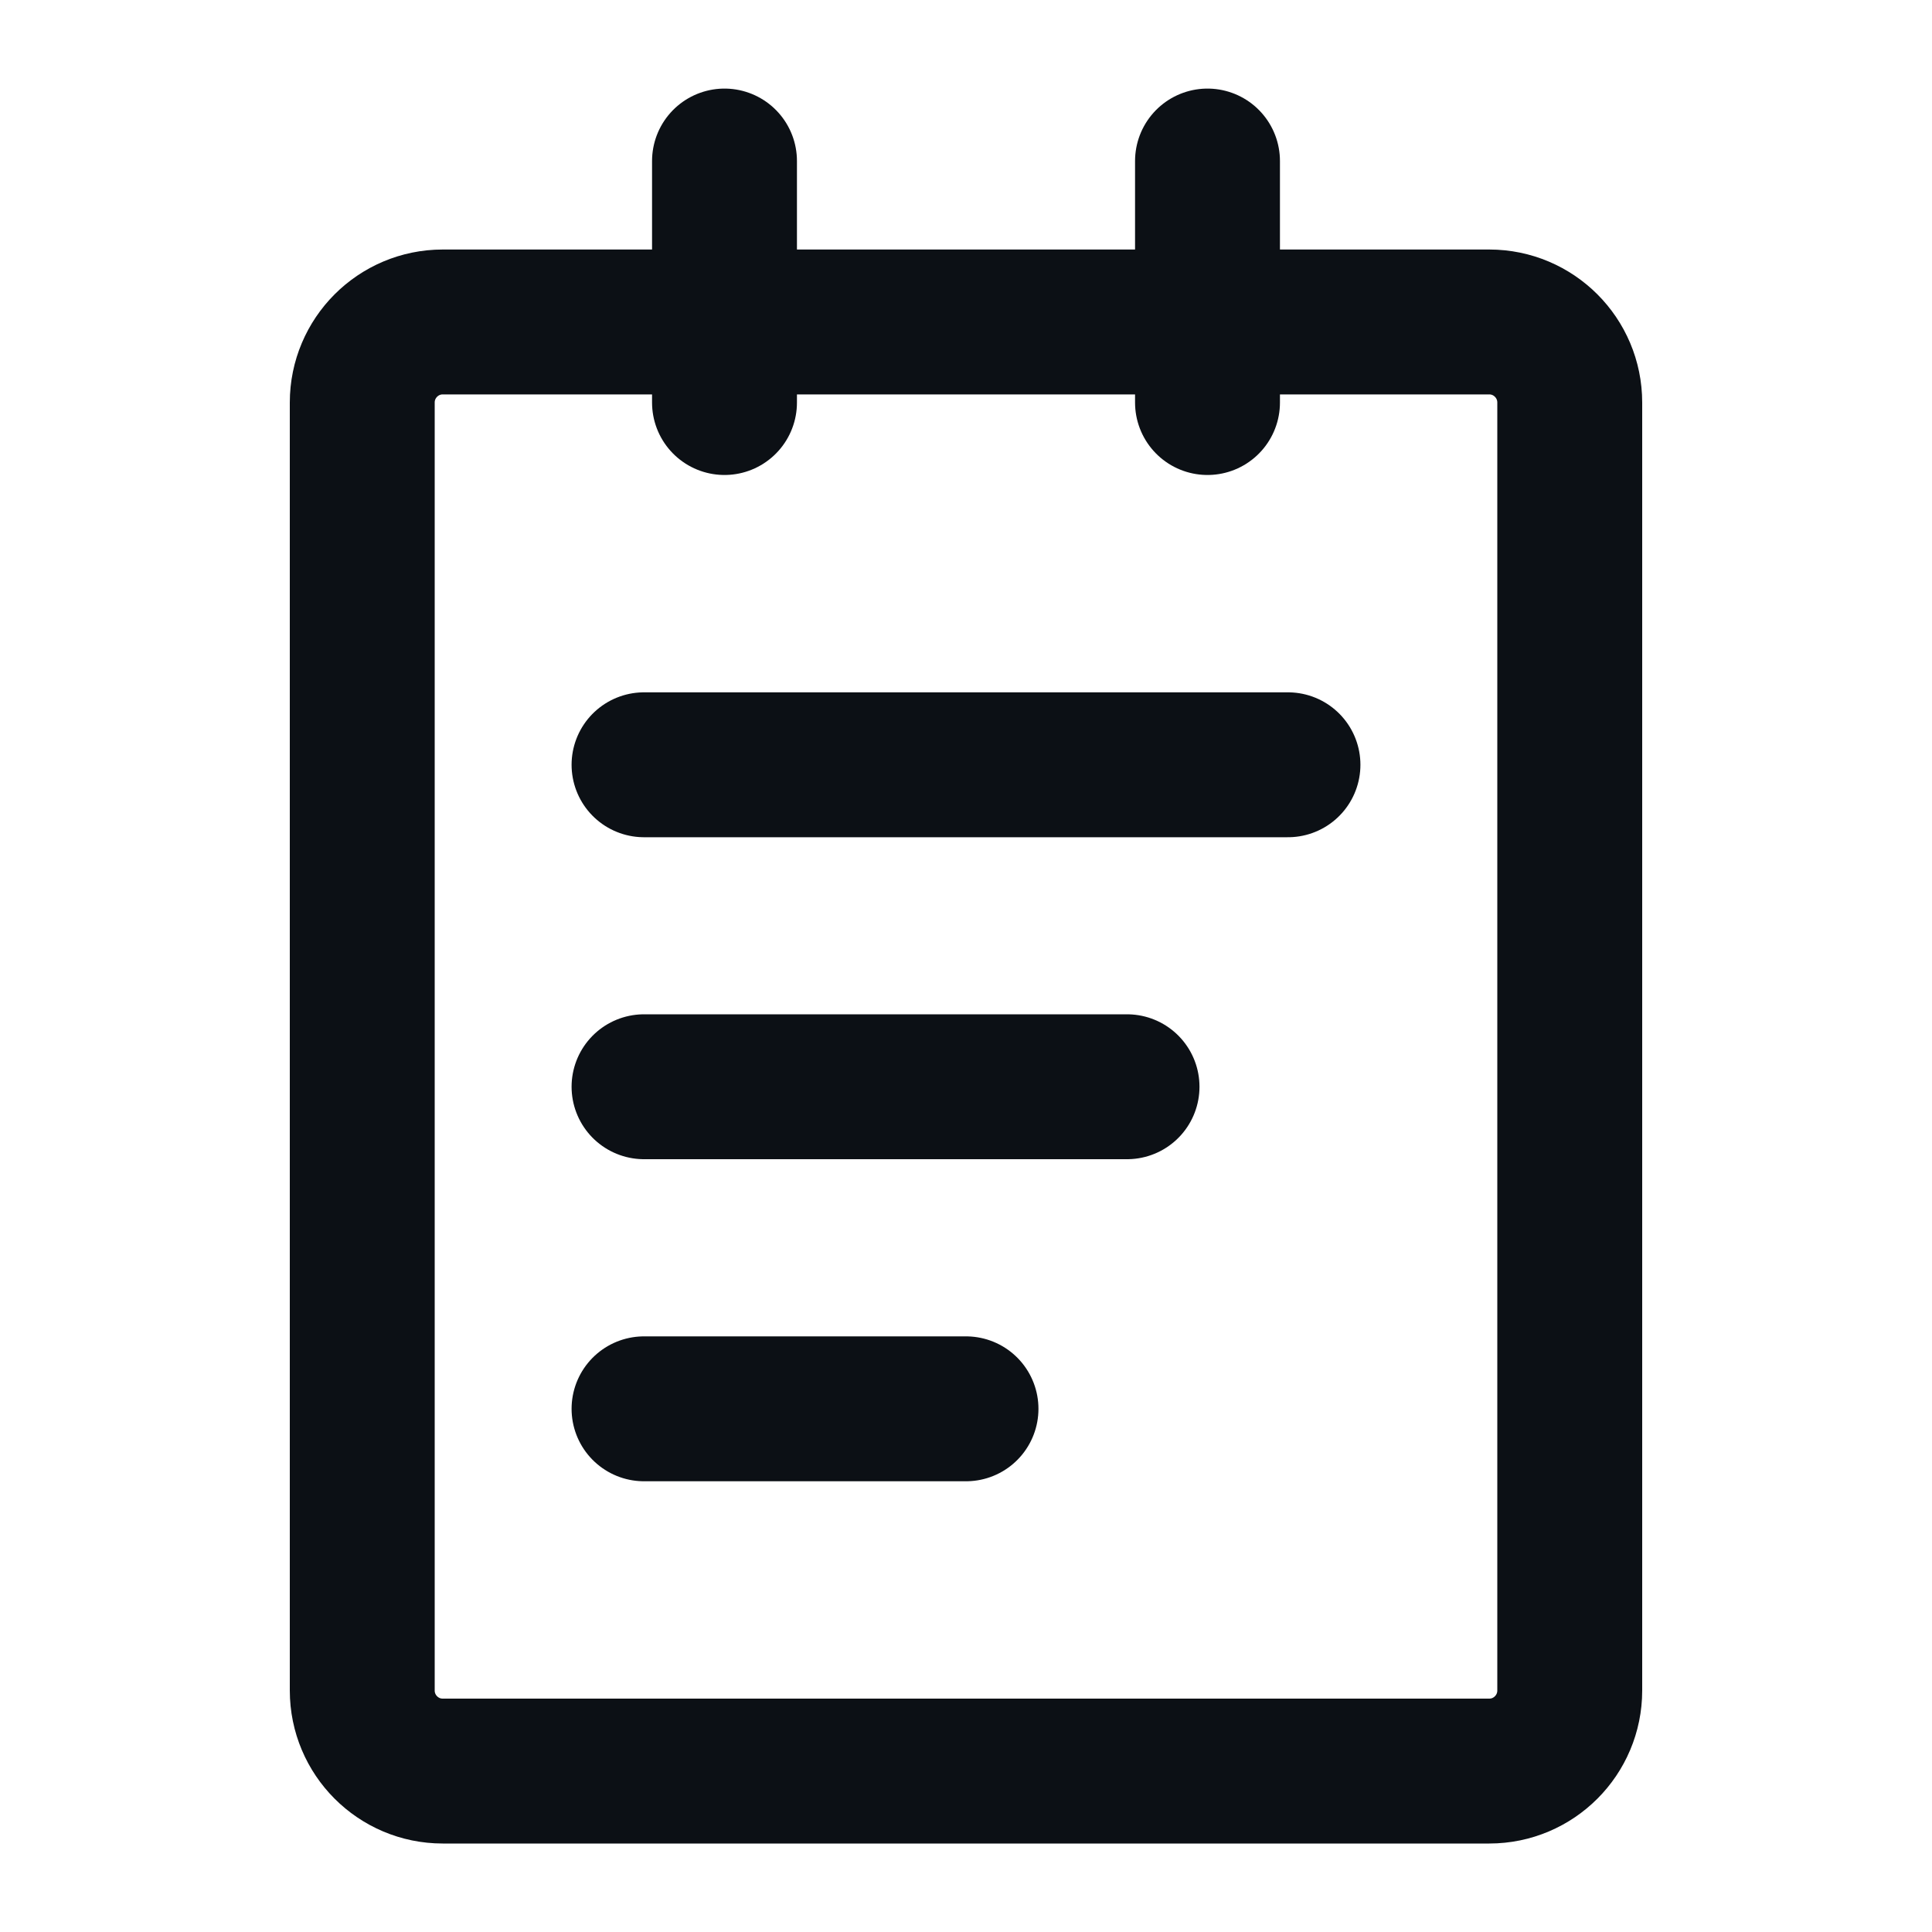
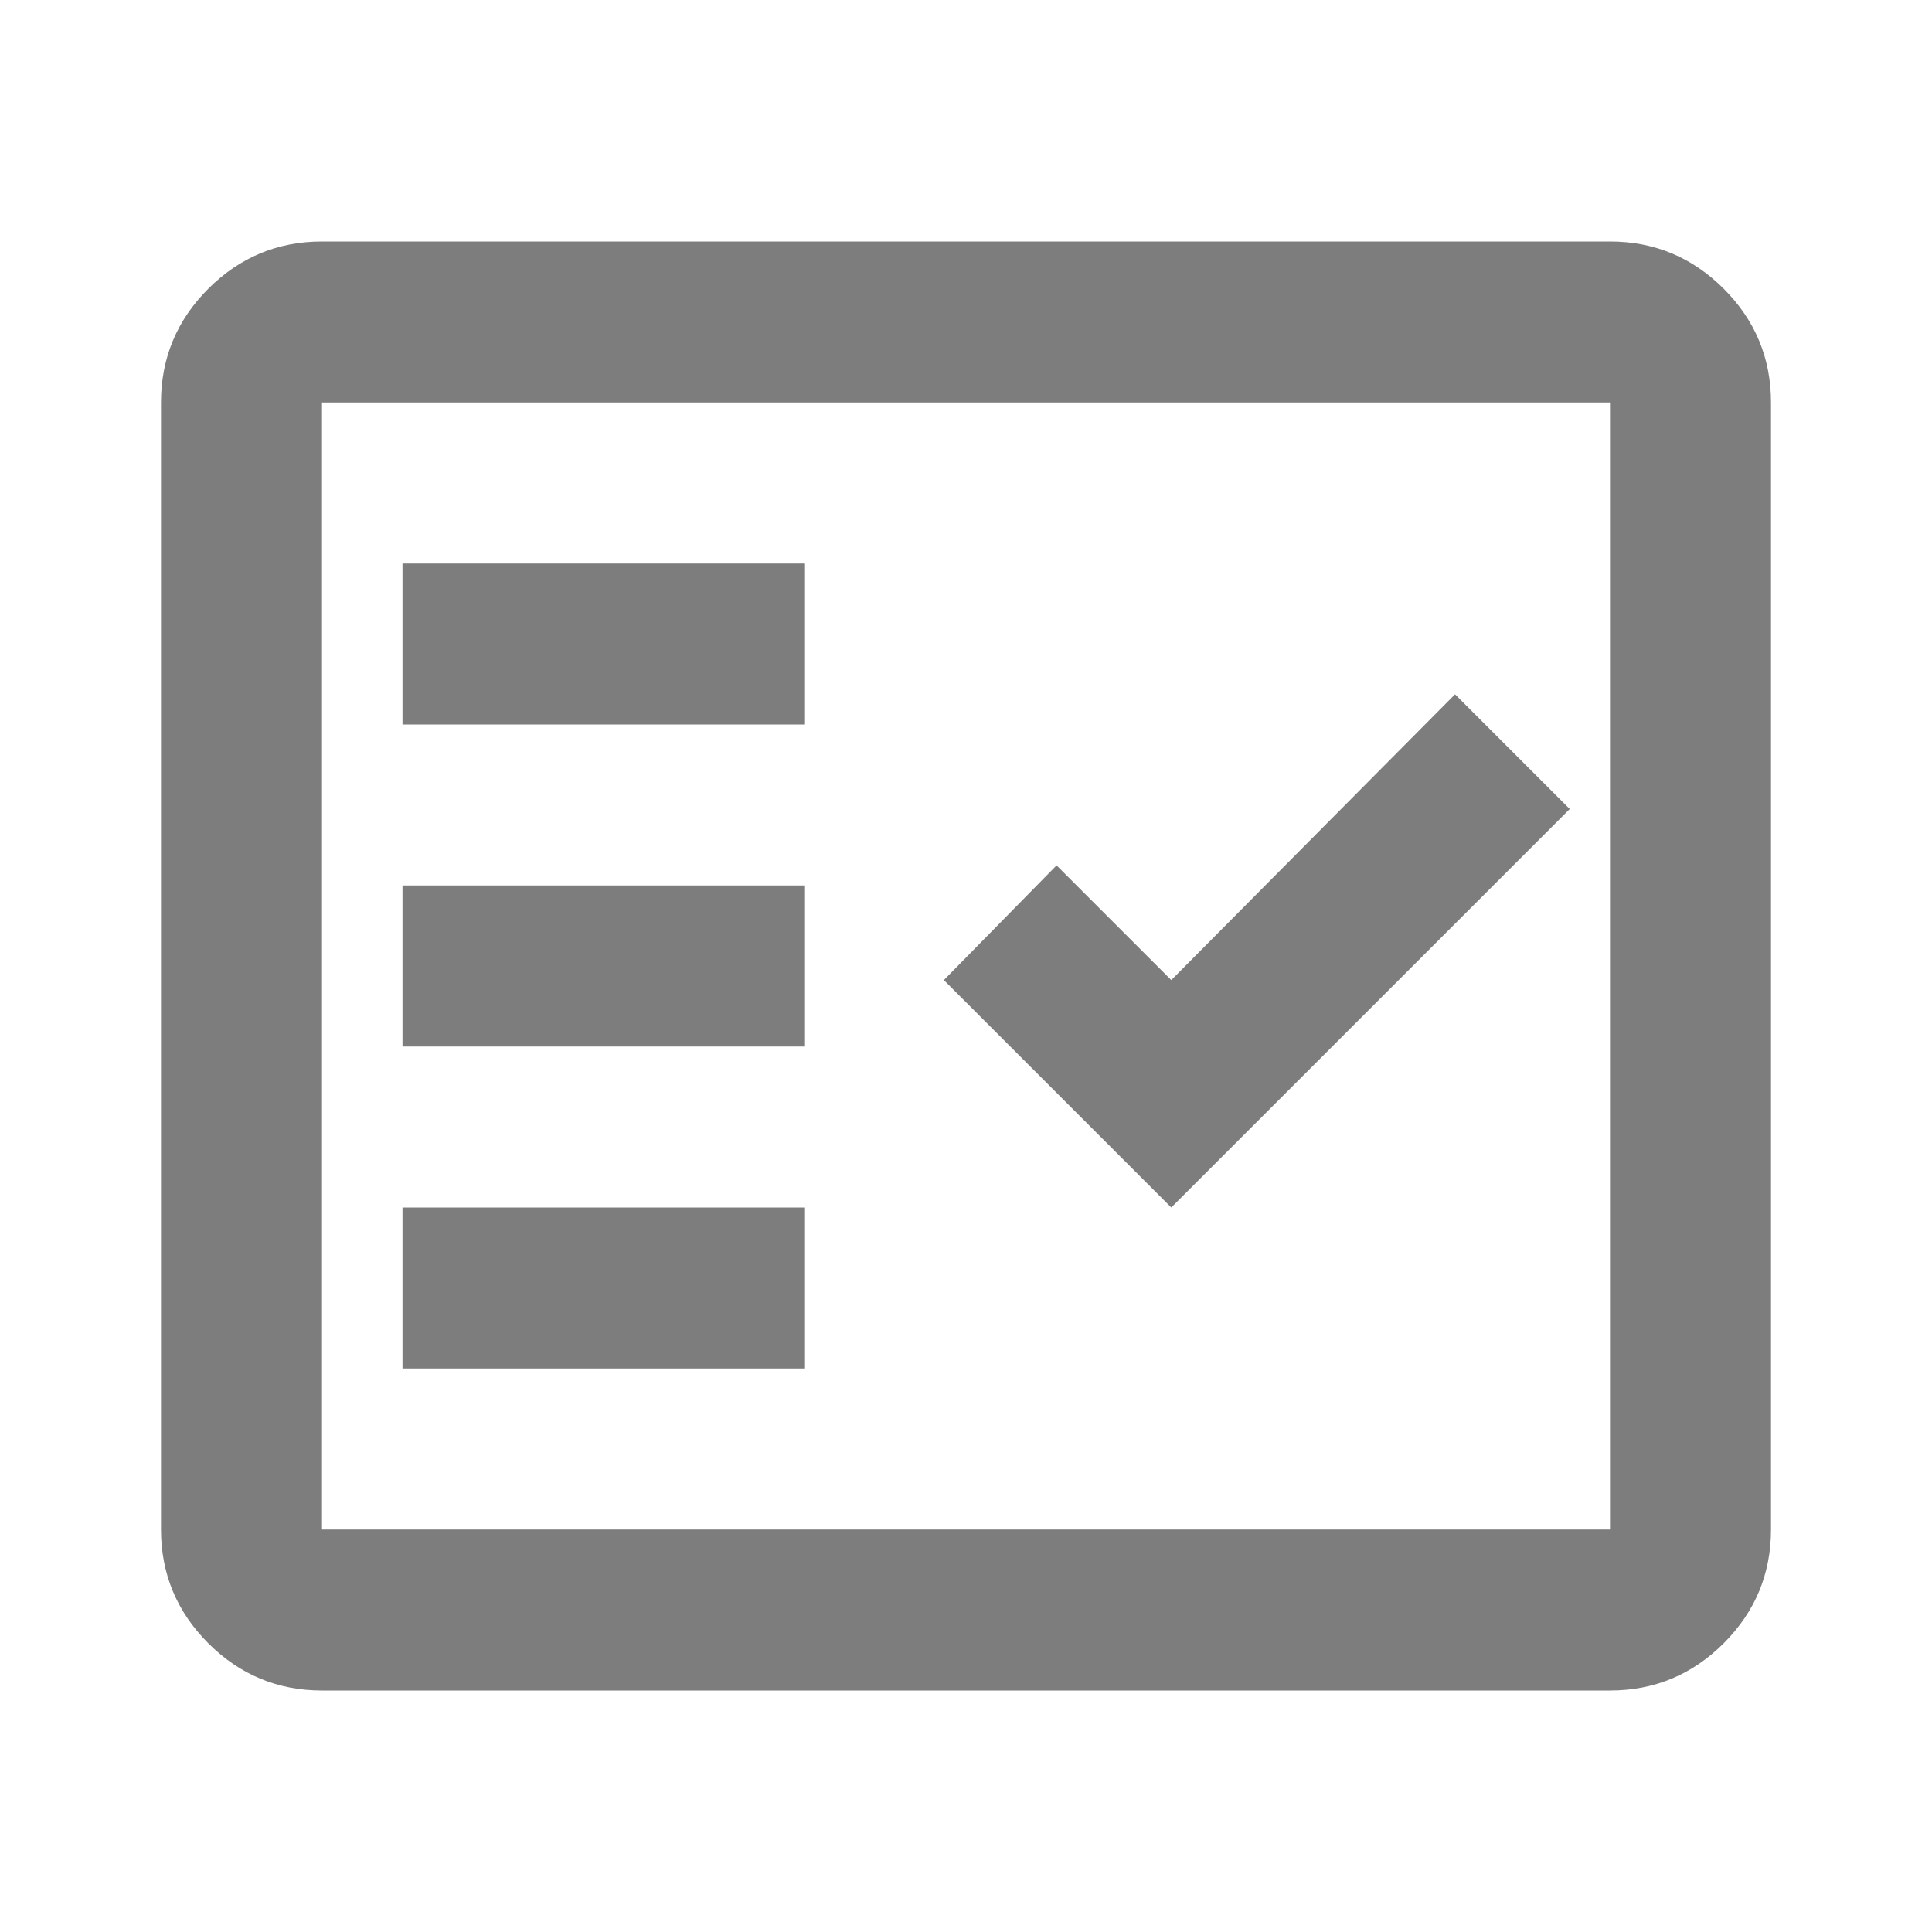
- <svg xmlns="http://www.w3.org/2000/svg" width="20" height="20" viewBox="0 0 20 20" fill="none">
-   <path d="M15.417 3.333H4.583C4.123 3.333 3.75 3.707 3.75 4.167V17.5C3.75 17.96 4.123 18.334 4.583 18.334H15.417C15.877 18.334 16.25 17.96 16.25 17.5V4.167C16.25 3.707 15.877 3.333 15.417 3.333Z" stroke="#0C1015" stroke-width="1.5" stroke-linejoin="round" />
-   <path d="M7.5 1.667V4.167" stroke="#0C1015" stroke-width="1.5" stroke-linecap="round" stroke-linejoin="round" />
-   <path d="M12.5 1.667V4.167" stroke="#0C1015" stroke-width="1.5" stroke-linecap="round" stroke-linejoin="round" />
-   <path d="M6.667 7.917H13.333" stroke="#0C1015" stroke-width="1.5" stroke-linecap="round" stroke-linejoin="round" />
-   <path d="M6.667 11.25H11.667" stroke="#0C1015" stroke-width="1.5" stroke-linecap="round" stroke-linejoin="round" />
-   <path d="M6.667 14.584H10" stroke="#0C1015" stroke-width="1.5" stroke-linecap="round" stroke-linejoin="round" />
+ <svg xmlns="http://www.w3.org/2000/svg" width="24" height="24" viewBox="0 0 24 24" fill="none">
+   <path d="M4 21C3.45 21 2.979 20.804 2.587 20.413C2.196 20.021 2 19.55 2 19V5C2 4.45 2.196 3.979 2.587 3.587C2.979 3.196 3.45 3 4 3H20C20.55 3 21.021 3.196 21.413 3.587C21.804 3.979 22 4.45 22 5V19C22 19.55 21.804 20.021 21.413 20.413C21.021 20.804 20.55 21 20 21H4ZM4 19H20V5H4V19ZM5 17H10V15H5V17ZM14.55 15L19.5 10.05L18.075 8.625L14.55 12.175L13.125 10.75L11.725 12.175L14.55 15ZM5 13H10V11H5V13ZM5 9H10V7H5V9Z" fill="#7D7D7D" />
</svg>
